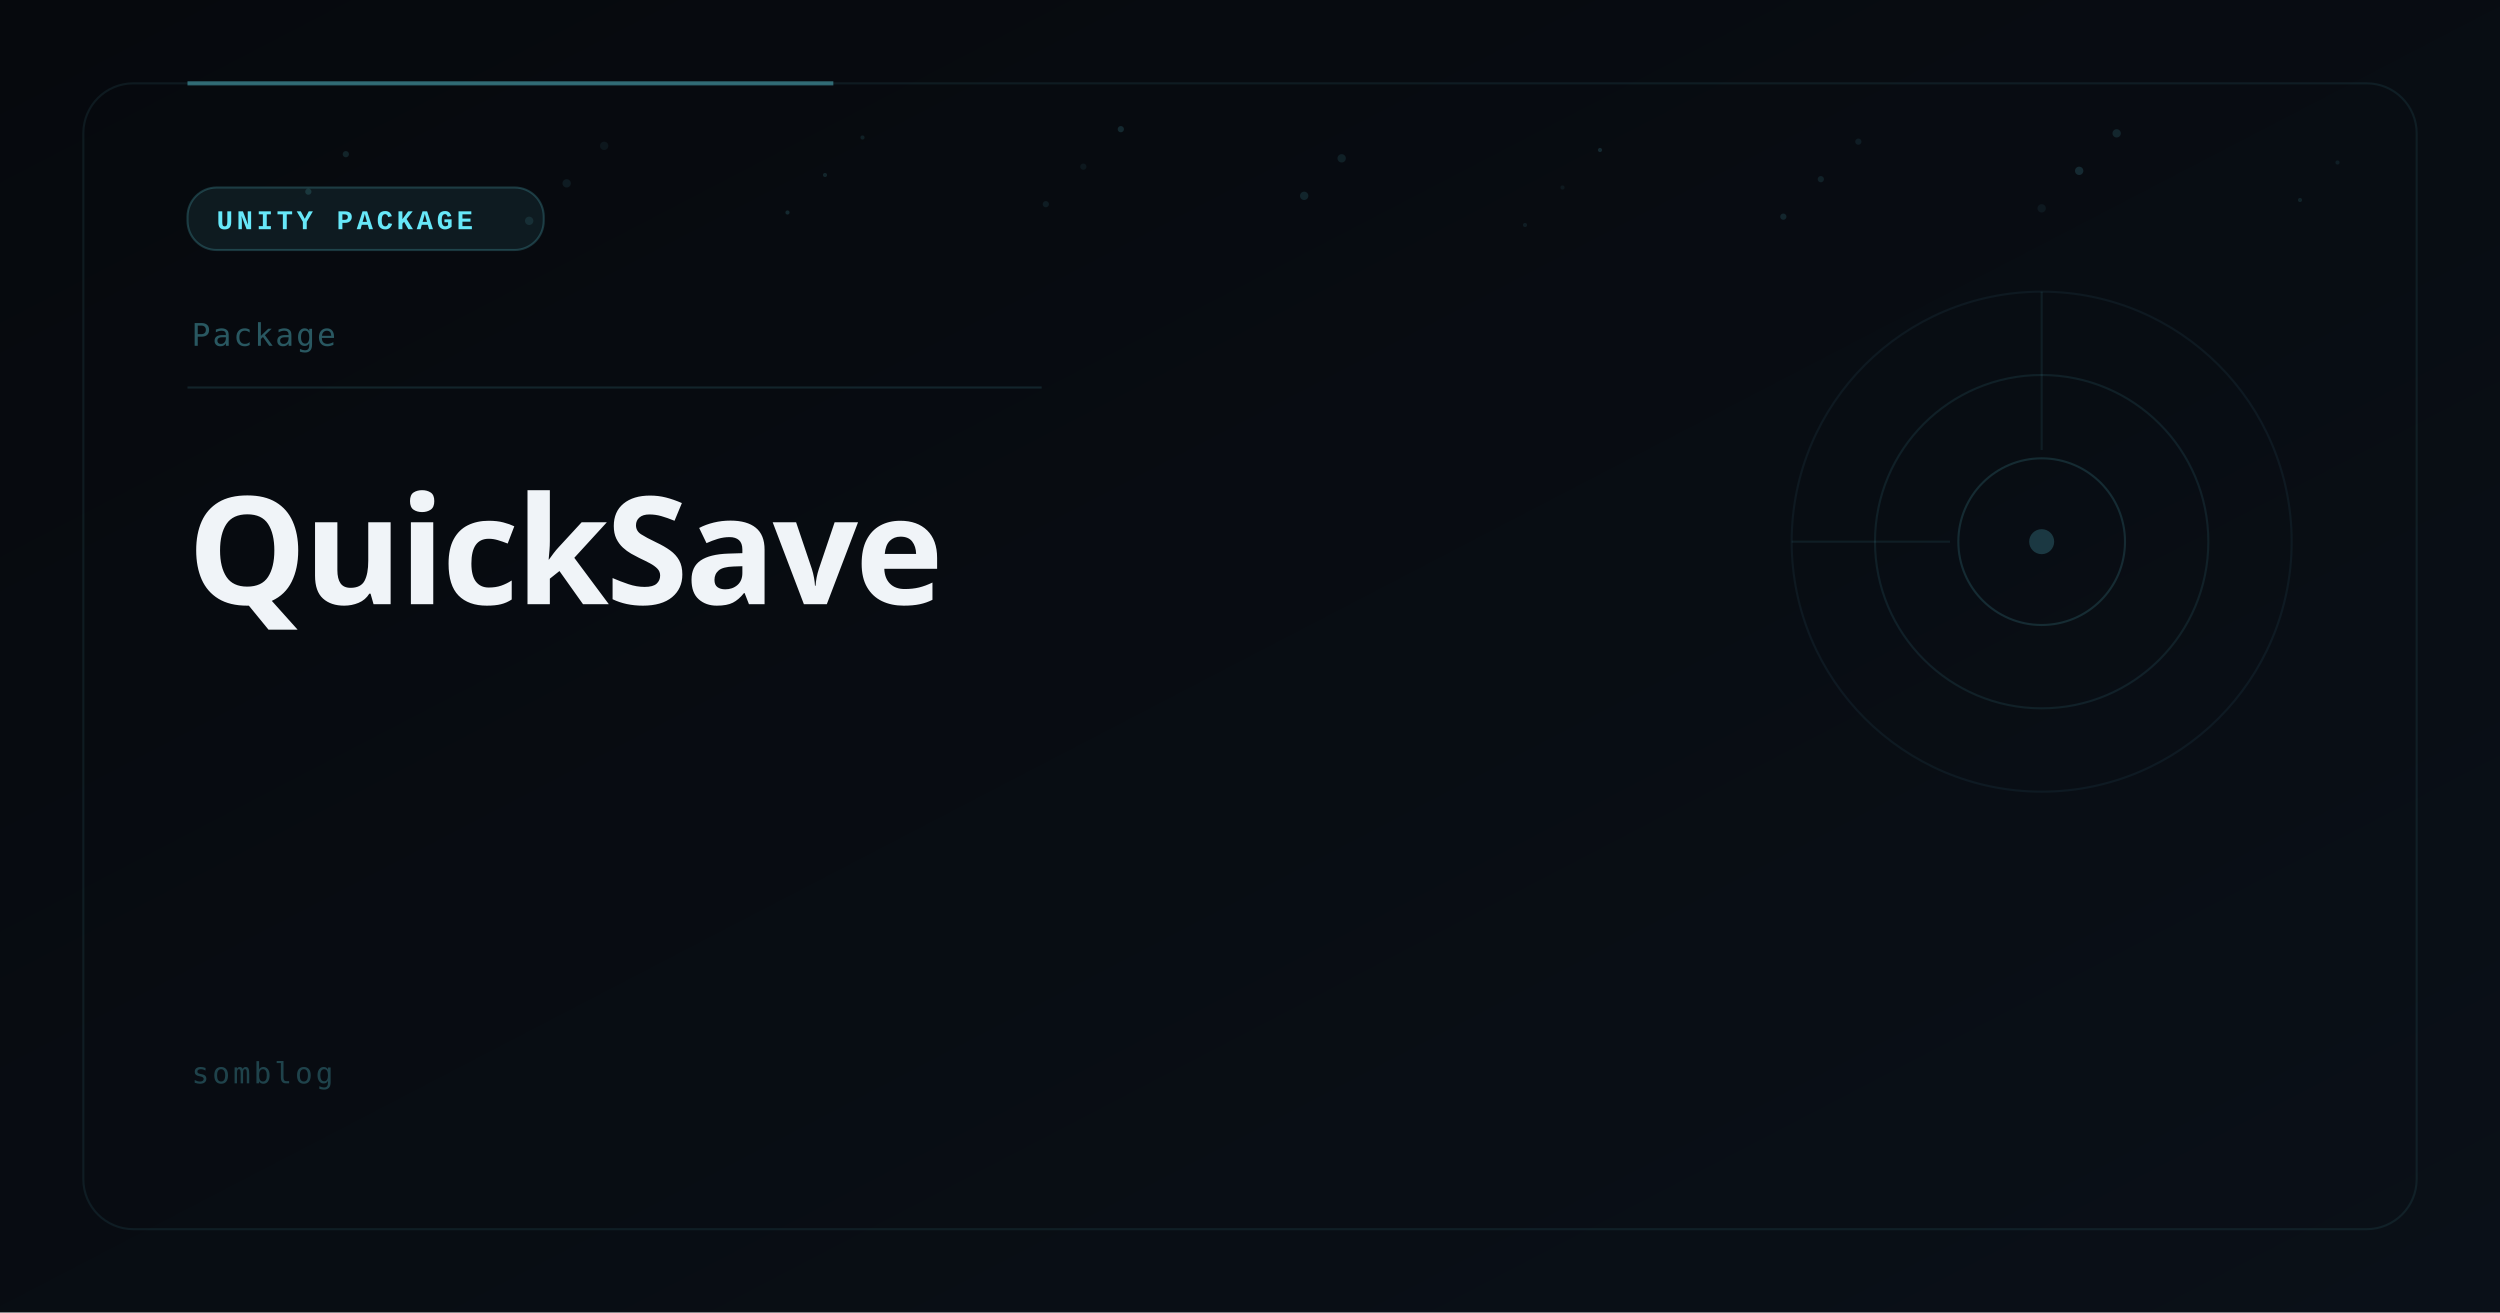
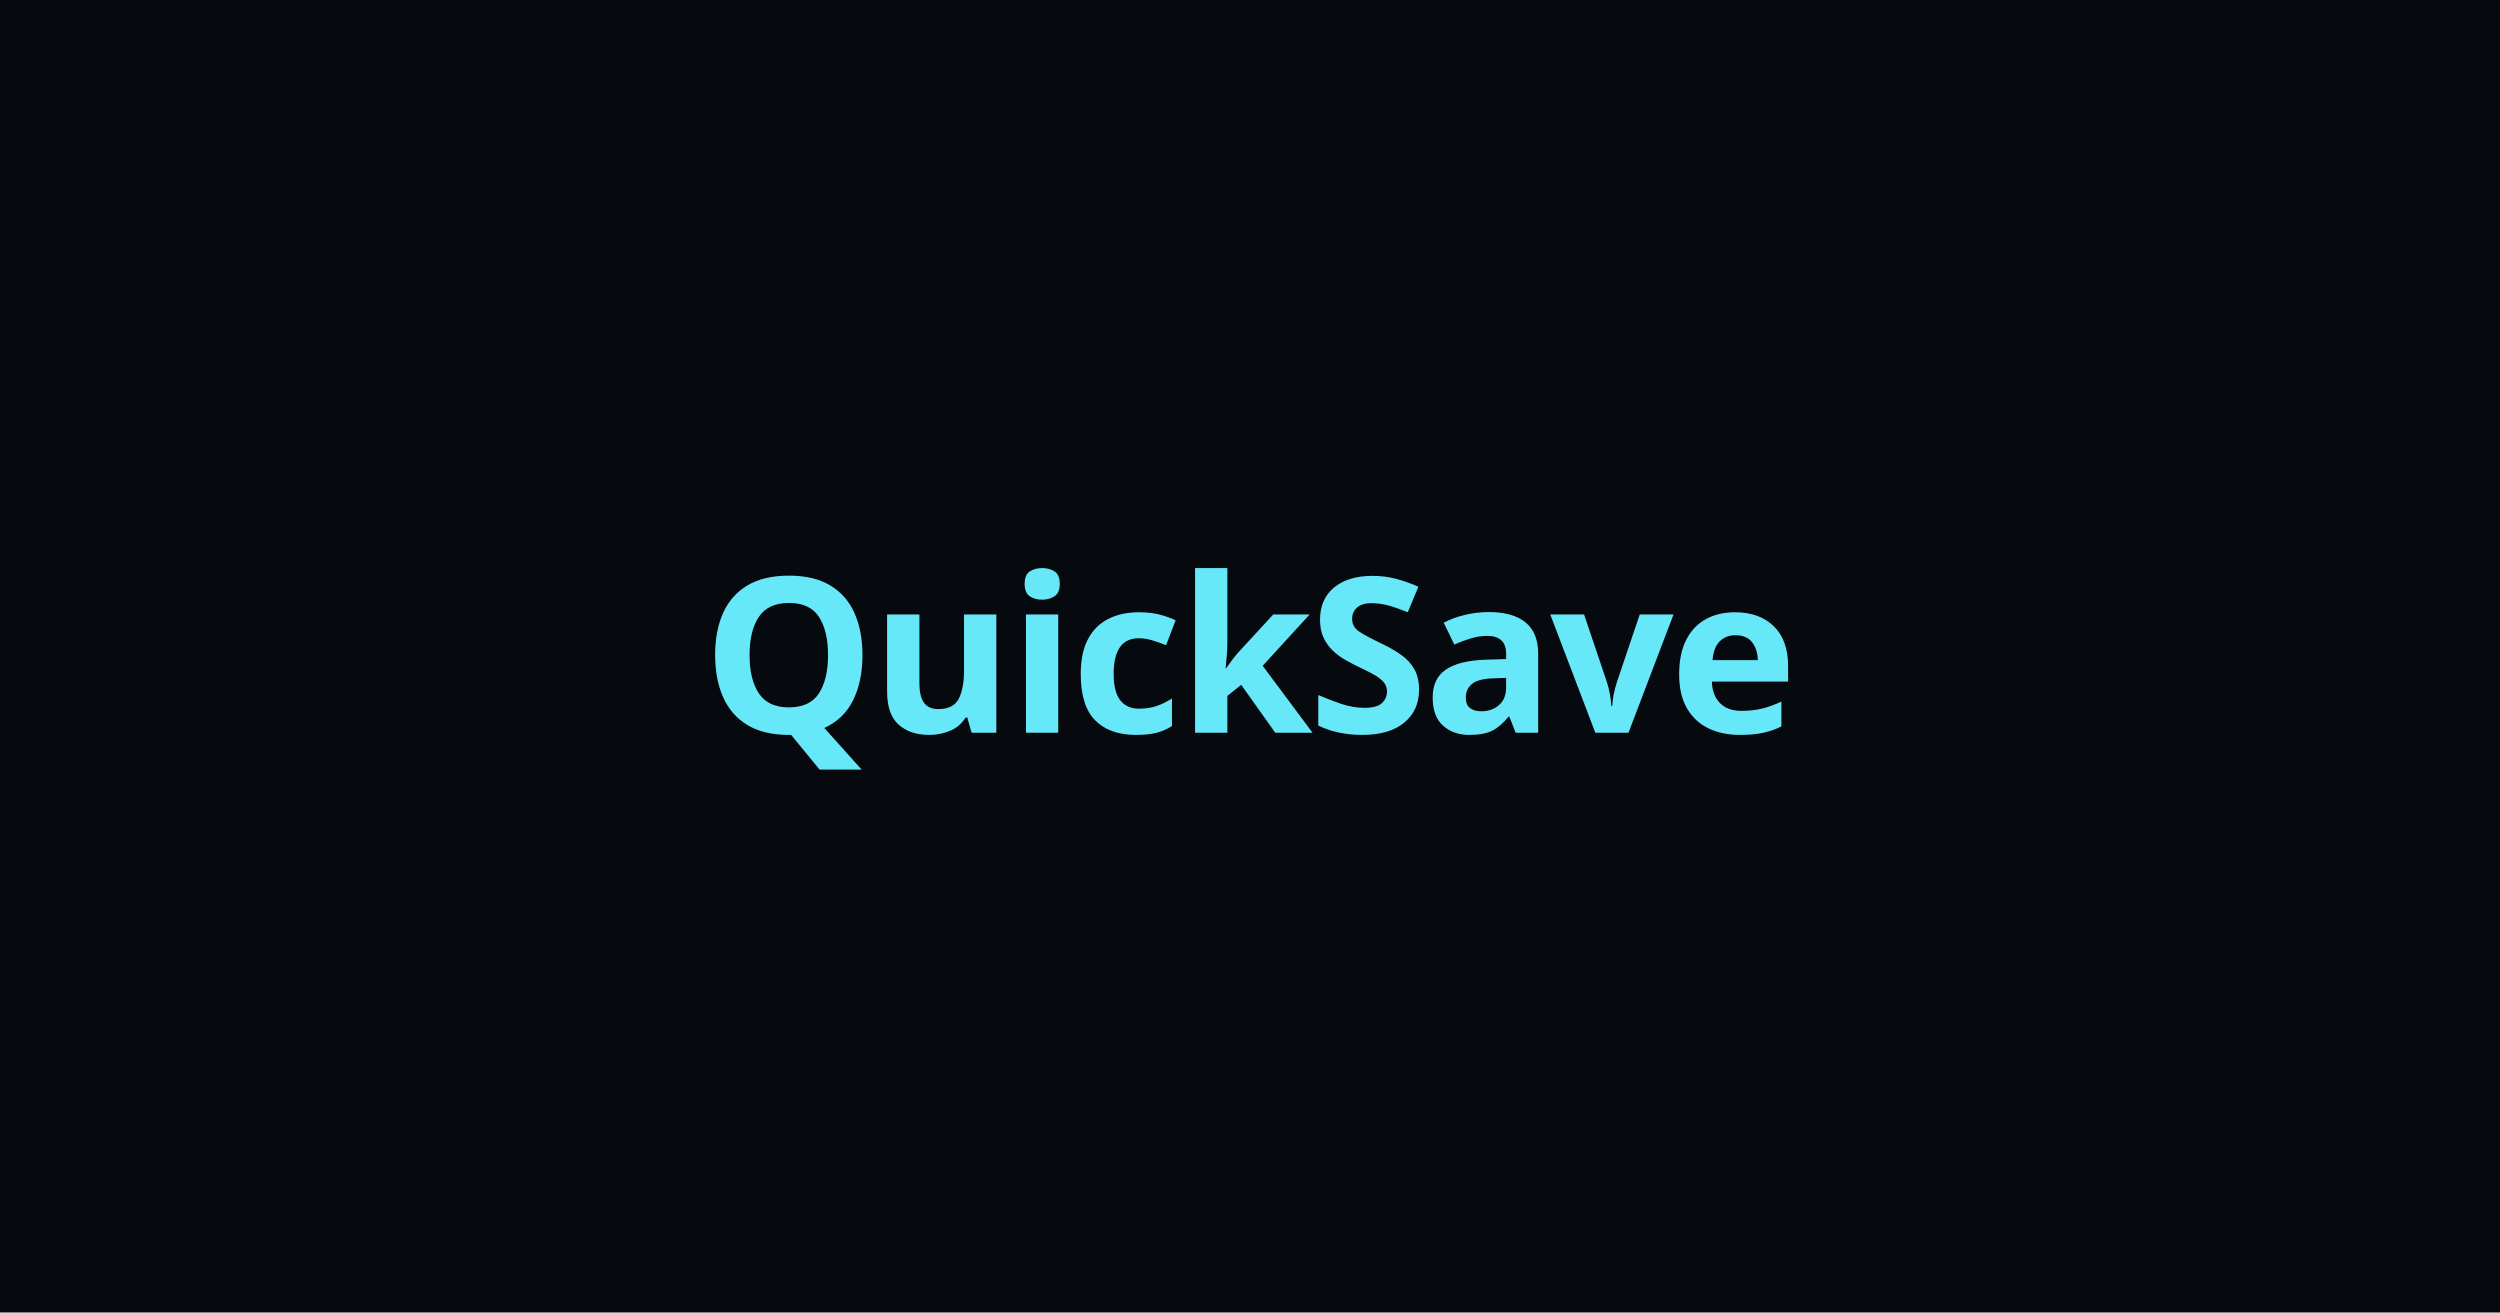
<svg xmlns="http://www.w3.org/2000/svg" width="1200" height="630" viewBox="0 0 1200 630">
-   <defs>
-     <linearGradient id="bg" x1="0" y1="0" x2="1" y2="1">
-       <stop offset="0%" stop-color="#06090d" />
-       <stop offset="100%" stop-color="#0a1018" />
-     </linearGradient>
-   </defs>
-   <rect width="1200" height="630" fill="url(#bg)" />
-   <g>
-     <circle cx="538" cy="62" r="1.5" fill="#67e8f9" opacity="0.14" />
-     <circle cx="1016" cy="64" r="2" fill="#67e8f9" opacity="0.12" />
-     <circle cx="414" cy="66" r="1" fill="#67e8f9" opacity="0.1" />
-     <circle cx="892" cy="68" r="1.5" fill="#67e8f9" opacity="0.08" />
-     <circle cx="290" cy="70" r="2" fill="#67e8f9" opacity="0.06" />
-     <circle cx="768" cy="72" r="1" fill="#67e8f9" opacity="0.14" />
-     <circle cx="166" cy="74" r="1.5" fill="#67e8f9" opacity="0.12" />
-     <circle cx="644" cy="76" r="2" fill="#67e8f9" opacity="0.1" />
-     <circle cx="1122" cy="78" r="1" fill="#67e8f9" opacity="0.08" />
-     <circle cx="520" cy="80" r="1.5" fill="#67e8f9" opacity="0.06" />
-     <circle cx="998" cy="82" r="2" fill="#67e8f9" opacity="0.14" />
-     <circle cx="396" cy="84" r="1" fill="#67e8f9" opacity="0.12" />
-     <circle cx="874" cy="86" r="1.5" fill="#67e8f9" opacity="0.1" />
-     <circle cx="272" cy="88" r="2" fill="#67e8f9" opacity="0.08" />
-     <circle cx="750" cy="90" r="1" fill="#67e8f9" opacity="0.06" />
-     <circle cx="148" cy="92" r="1.5" fill="#67e8f9" opacity="0.14" />
-     <circle cx="626" cy="94" r="2" fill="#67e8f9" opacity="0.12" />
-     <circle cx="1104" cy="96" r="1" fill="#67e8f9" opacity="0.1" />
-     <circle cx="502" cy="98" r="1.5" fill="#67e8f9" opacity="0.08" />
-     <circle cx="980" cy="100" r="2" fill="#67e8f9" opacity="0.06" />
-     <circle cx="378" cy="102" r="1" fill="#67e8f9" opacity="0.14" />
-     <circle cx="856" cy="104" r="1.5" fill="#67e8f9" opacity="0.12" />
-     <circle cx="254" cy="106" r="2" fill="#67e8f9" opacity="0.1" />
-     <circle cx="732" cy="108" r="1" fill="#67e8f9" opacity="0.08" />
-   </g>
-   <rect x="40" y="40" width="1120" height="550" rx="24" fill="none" stroke="#67e8f9" stroke-opacity="0.08" stroke-width="1" />
-   <line x1="90" y1="40" x2="400" y2="40" stroke="#67e8f9" stroke-opacity="0.4" stroke-width="2" />
-   <rect x="90" y="90" rx="14" width="171" height="30" fill="#67e8f9" fill-opacity="0.08" stroke="#67e8f9" stroke-opacity="0.2" stroke-width="1" />
-   <text x="104" y="110" fill="#67e8f9" font-size="13" font-weight="600" font-family="'SF Mono','SFMono-Regular',Consolas,'Liberation Mono',monospace" letter-spacing="1.8">UNITY PACKAGE</text>
-   <text x="92" y="166" fill="#67e8f9" fill-opacity="0.35" font-size="15" font-weight="500" font-family="'SF Mono','SFMono-Regular',Consolas,monospace" letter-spacing="1">Package</text>
-   <line x1="90" y1="186" x2="500" y2="186" stroke="#67e8f9" stroke-opacity="0.12" stroke-width="1" />
-   <text x="90" y="290" fill="#f0f4f8" font-size="72" font-weight="800" font-family="'Pretendard','Segoe UI',system-ui,sans-serif" letter-spacing="-1.5">QuickSave</text>
-   <text x="92" y="520" fill="#67e8f9" fill-opacity="0.25" font-size="14" font-family="'SF Mono','SFMono-Regular',Consolas,monospace" letter-spacing="1.5">somblog</text>
-   <circle cx="980" cy="260" r="120" fill="none" stroke="#67e8f9" stroke-opacity="0.06" stroke-width="1" />
-   <circle cx="980" cy="260" r="80" fill="none" stroke="#67e8f9" stroke-opacity="0.09" stroke-width="1" />
-   <circle cx="980" cy="260" r="40" fill="none" stroke="#67e8f9" stroke-opacity="0.14" stroke-width="1" />
-   <circle cx="980" cy="260" r="6" fill="#67e8f9" opacity="0.2" />
-   <line x1="860" y1="260" x2="936" y2="260" stroke="#67e8f9" stroke-opacity="0.08" stroke-width="1" />
-   <line x1="980" y1="140" x2="980" y2="216" stroke="#67e8f9" stroke-opacity="0.08" stroke-width="1" />
+   <rect width="1200" height="630" fill="#06090d" />
+   <text x="600" y="315" text-anchor="middle" dominant-baseline="middle" fill="#67e8f9" font-size="104" font-weight="800" font-family="'Pretendard','Segoe UI',system-ui,sans-serif" letter-spacing="-2">QuickSave</text>
</svg>
